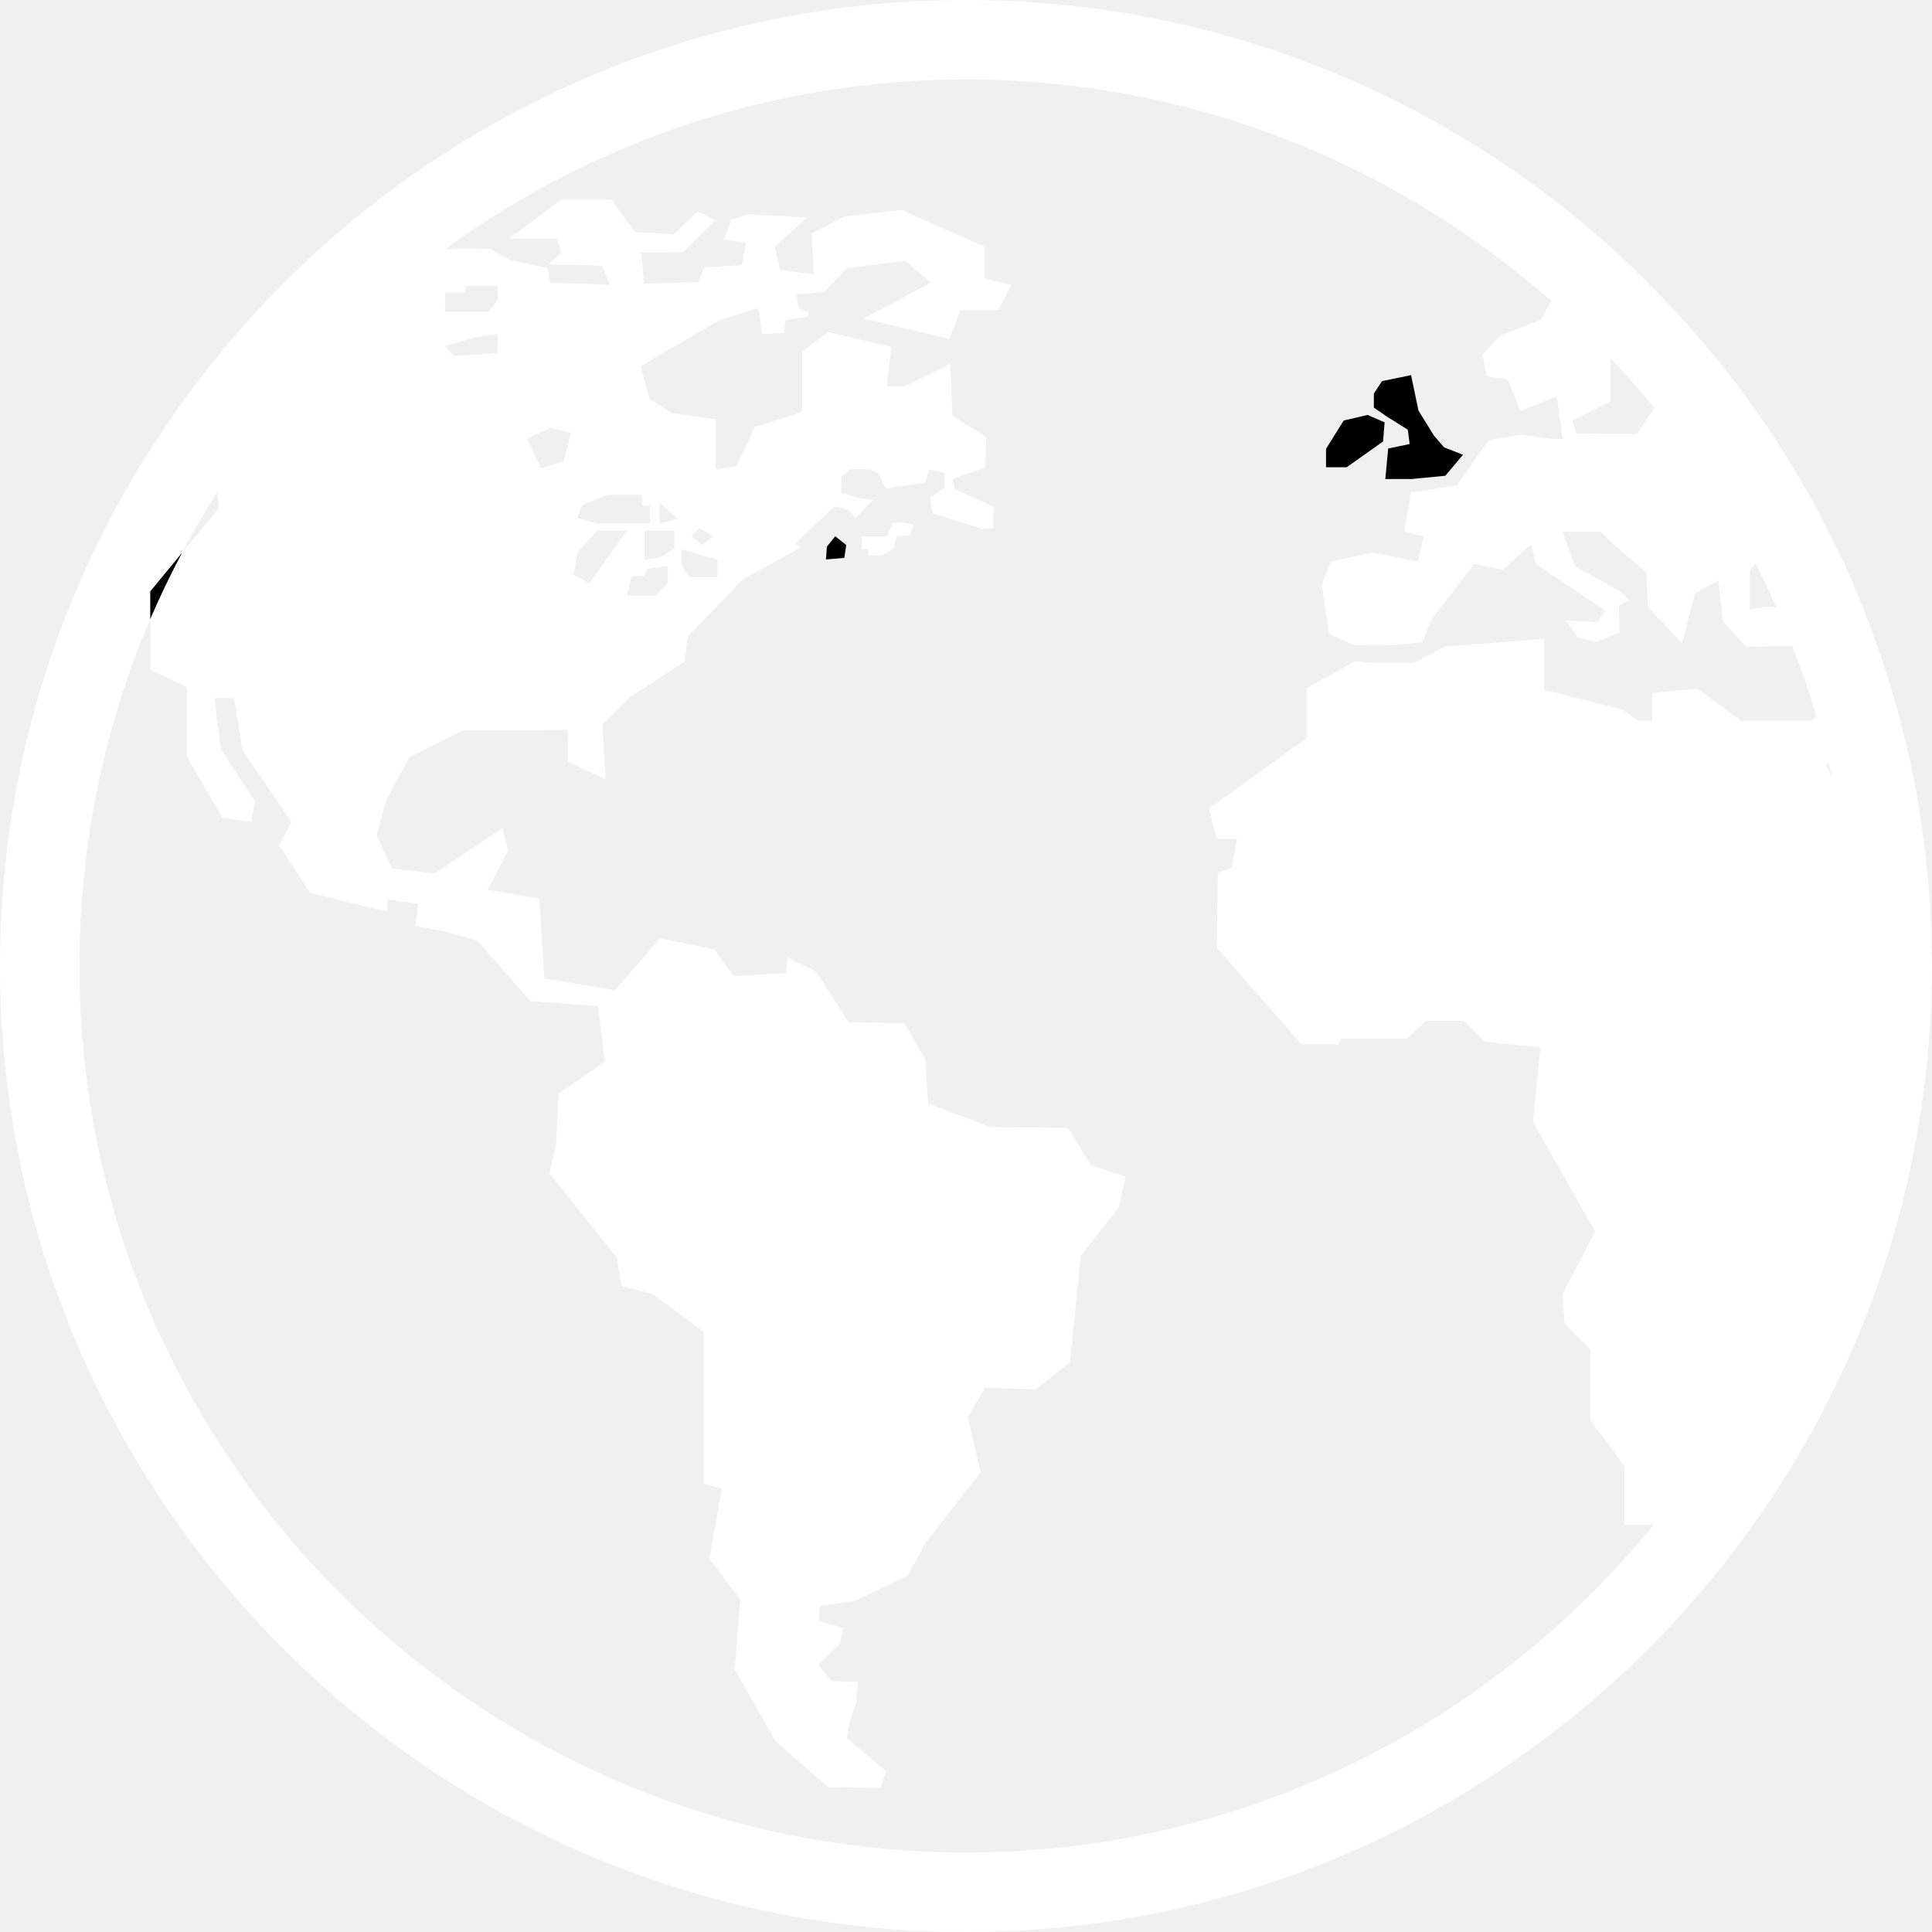
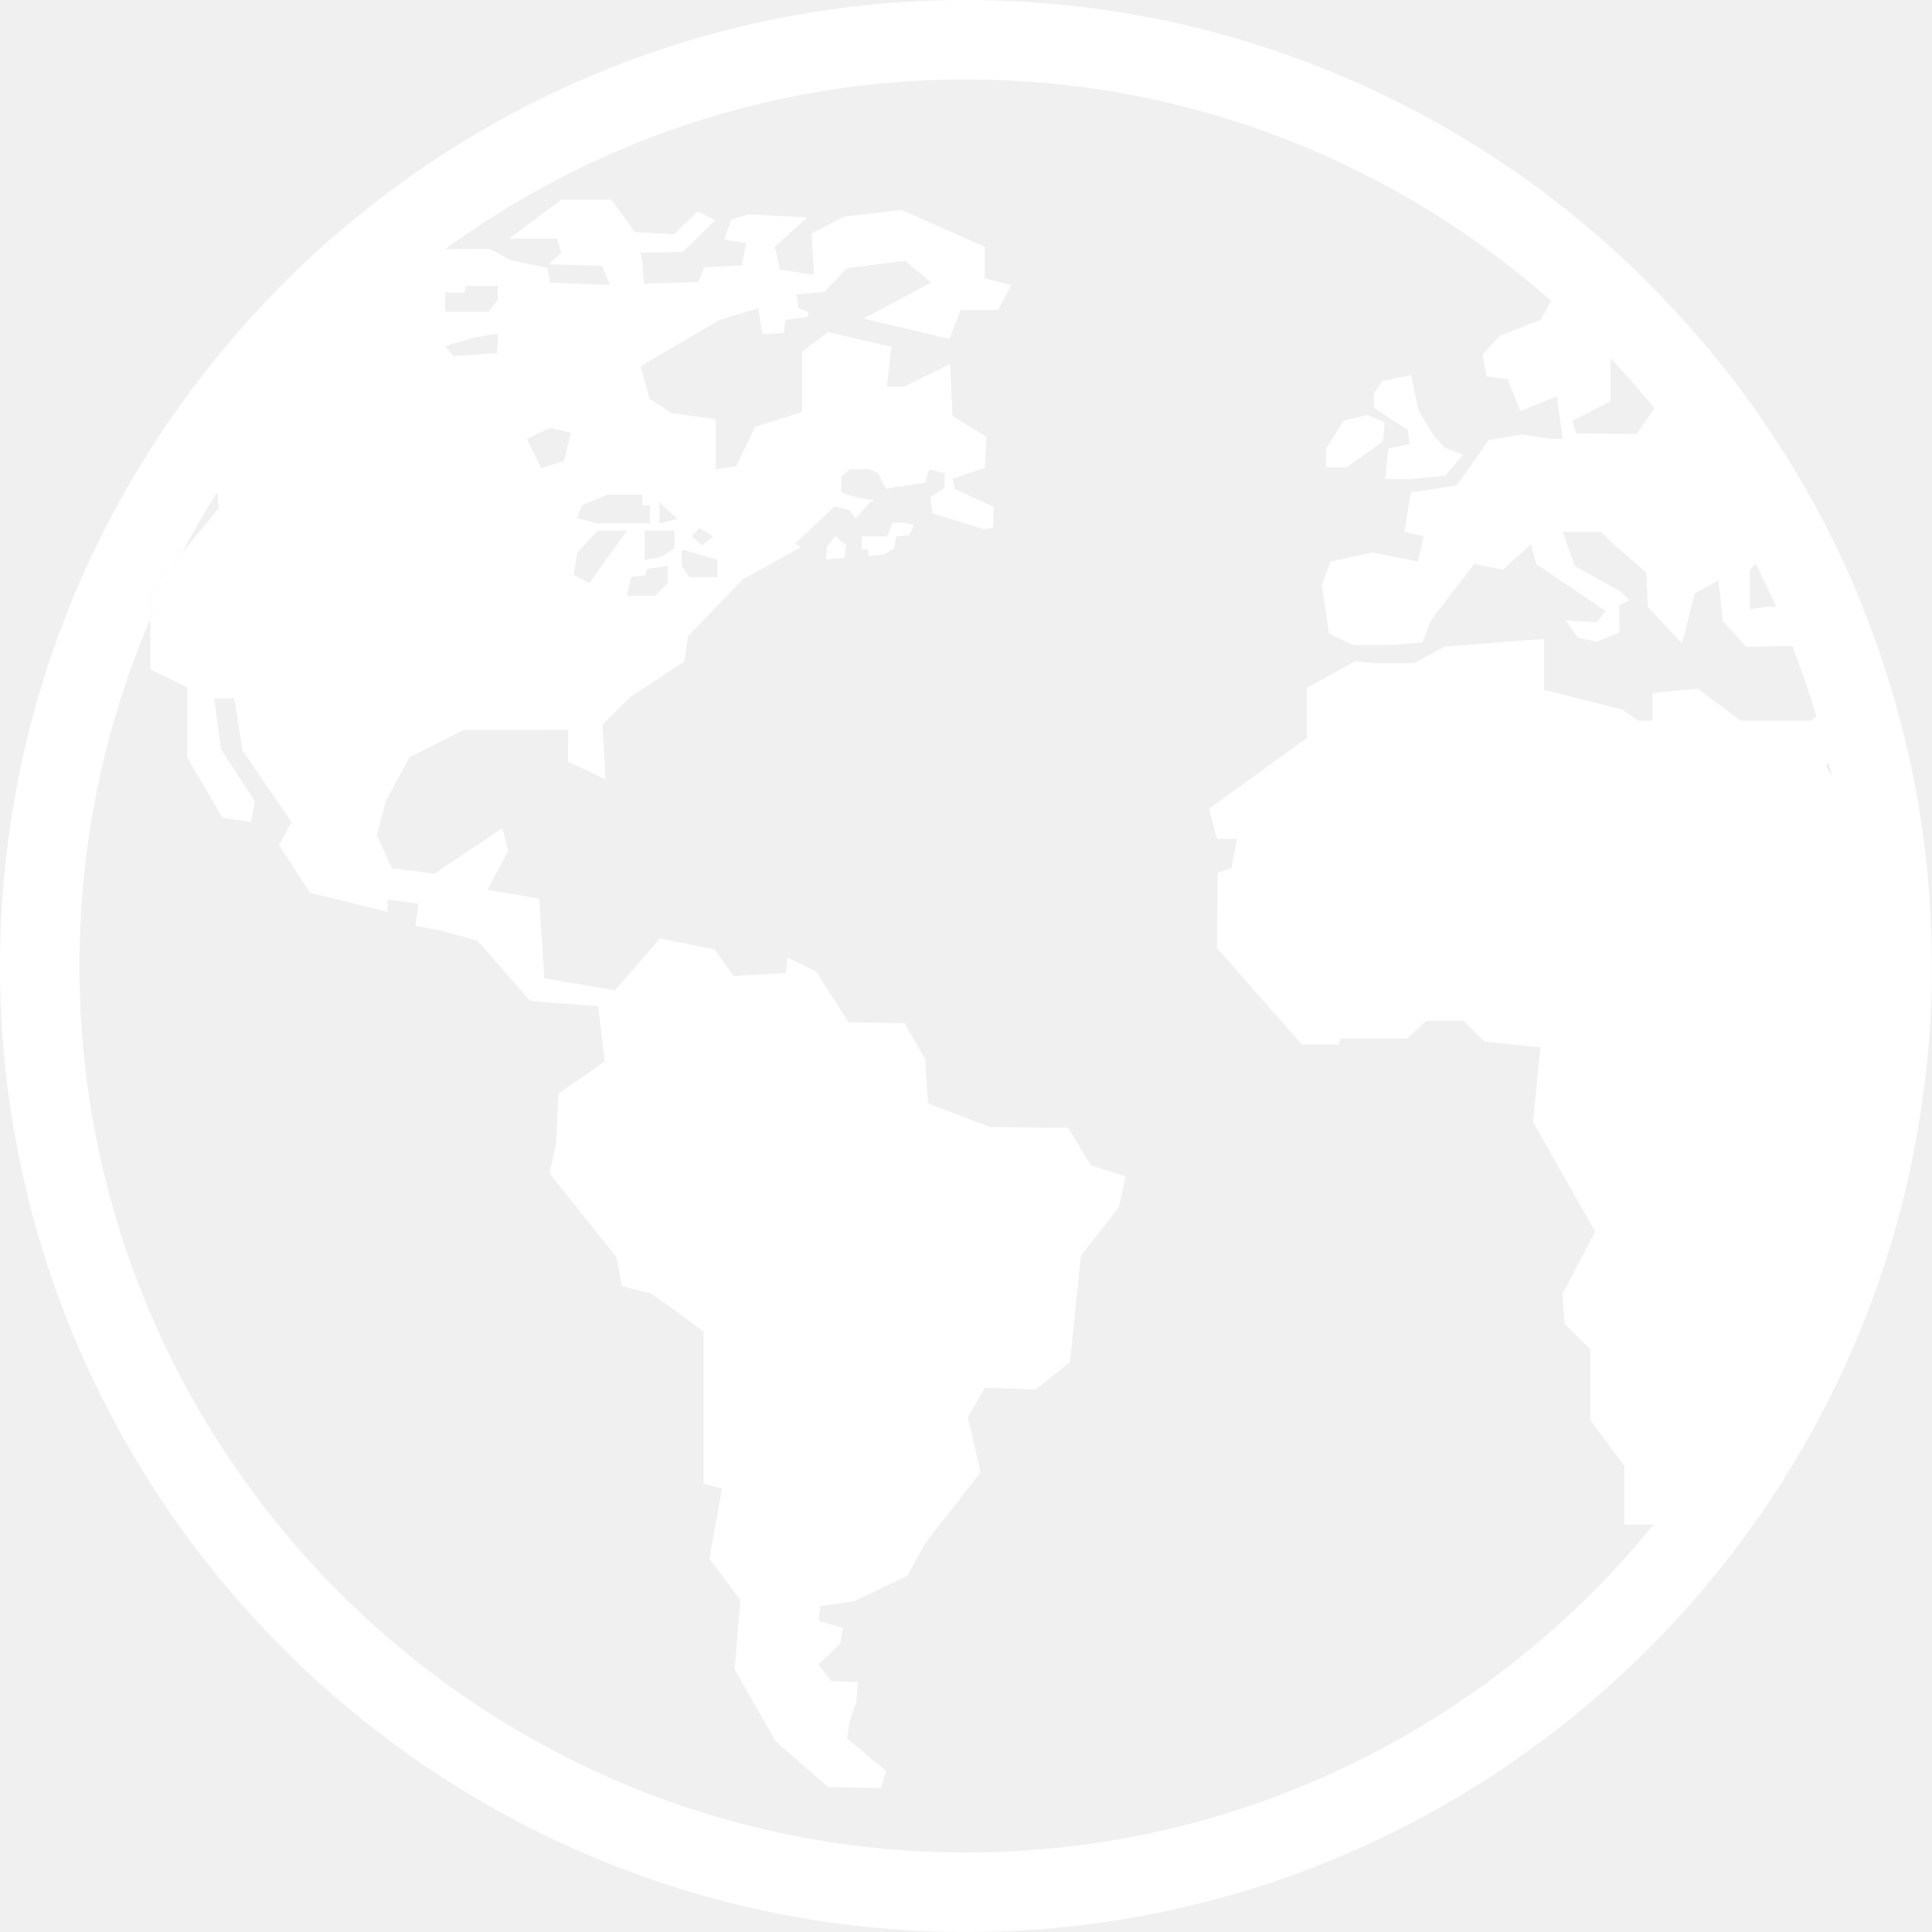
<svg xmlns="http://www.w3.org/2000/svg" version="1.1" id="Capa_1" x="0px" y="0px" width="48.625px" height="48.625px" viewBox="0 0 48.625 48.625" style="enable-background:new 0 0 48.625 48.625;" xml:space="preserve">
  <g>
    <g>
-       <polygon points="35.432,10.815 35.479,11.176 34.938,11.288 34.866,12.057 35.514,12.057 36.376,11.974 36.821,11.445    36.348,11.261 36.089,10.963 35.7,10.333 35.514,9.442 34.783,9.591 34.578,9.905 34.578,10.259 34.93,10.5   " />
-       <polygon points="34.809,11.111 34.848,10.629 34.419,10.444 33.819,10.583 33.374,11.297 33.374,11.76 33.893,11.76   " />
+       <polygon style="fill:white;" points="35.432,10.815 35.479,11.176 34.938,11.288 34.866,12.057 35.514,12.057 36.376,11.974 36.821,11.445    36.348,11.261 36.089,10.963 35.7,10.333 35.514,9.442 34.783,9.591 34.578,9.905 34.578,10.259 34.93,10.5   " />
+       <polygon style="fill:white;" points="34.809,11.111 34.848,10.629 34.419,10.444 33.819,10.583 33.374,11.297 33.374,11.76 33.893,11.76   " />
      <path fill="white" d="M22.459,13.158l-0.132,0.34h-0.639v0.33h0.152c0,0,0.009,0.07,0.022,0.162l0.392-0.033l0.245-0.152l0.064-0.307    l0.317-0.027l0.125-0.258l-0.291-0.06L22.459,13.158z" />
-       <polygon points="20.812,13.757 20.787,14.08 21.25,14.041 21.298,13.717 21.02,13.498   " />
+       <polygon style="fill:white;" points="20.812,13.757 20.787,14.08 21.25,14.041 21.298,13.717 21.02,13.498   " />
      <path fill="white" d="M48.619,24.061c-0.007-0.711-0.043-1.417-0.11-2.112c-0.225-2.317-0.779-4.538-1.609-6.62    c-0.062-0.155-0.119-0.312-0.185-0.465c-1.106-2.613-2.659-4.992-4.56-7.045c-0.125-0.134-0.252-0.266-0.379-0.396    c-0.359-0.373-0.728-0.737-1.11-1.086C36.344,2.402,30.604,0,24.312,0C17.967,0,12.186,2.445,7.852,6.44    C6.842,7.371,5.914,8.387,5.072,9.475C1.896,13.583,0,18.729,0,24.312c0,13.407,10.907,24.313,24.313,24.313    c9.43,0,17.617-5.4,21.647-13.268c0.862-1.682,1.533-3.475,1.985-5.354c0.115-0.477,0.214-0.956,0.3-1.441    c0.245-1.381,0.379-2.801,0.379-4.25C48.625,24.228,48.62,24.145,48.619,24.061z M44.043,14.344l0.141-0.158    c0.185,0.359,0.358,0.724,0.523,1.094l-0.23-0.009l-0.434,0.06V14.344z M40.53,10.102l0.004-1.086    c0.382,0.405,0.75,0.822,1.102,1.254l-0.438,0.652l-1.531-0.014l-0.096-0.319L40.53,10.102z M11.202,7.403V7.362h0.487    l0.042-0.167h0.797v0.348l-0.229,0.306h-1.098L11.202,7.403L11.202,7.403z M11.98,8.488c0,0,0.487-0.083,0.529-0.083    s0,0.486,0,0.486L11.411,8.96l-0.209-0.25L11.98,8.488z M45.592,18.139h-1.779l-1.084-0.807l-1.141,0.111v0.696h-0.361    l-0.39-0.278l-1.976-0.501v-1.28l-2.504,0.195l-0.776,0.417h-0.994L34.1,16.643l-1.207,0.67v1.261l-2.467,1.78l0.205,0.76h0.5    L31,21.838l-0.352,0.129l-0.019,1.892l2.132,2.428h0.928l0.056-0.148h1.668l0.481-0.445h0.946l0.519,0.52l1.41,0.146l-0.187,1.875    l1.565,2.763l-0.824,1.575l0.056,0.742l0.649,0.647v1.784l0.852,1.146v1.482h0.736c-4.096,5.029-10.33,8.25-17.305,8.25    C12.009,46.625,2,36.615,2,24.312c0-3.097,0.636-6.049,1.781-8.732v-0.696l0.798-0.969c0.277-0.523,0.574-1.033,0.891-1.53    l0.036,0.405l-0.926,1.125c-0.287,0.542-0.555,1.096-0.798,1.665v1.27l0.927,0.446v1.765l0.889,1.517l0.723,0.111l0.093-0.52    l-0.853-1.316l-0.167-1.279h0.5l0.211,1.316l1.233,1.799L7.02,21.27l0.784,1.199l1.947,0.482v-0.315l0.779,0.111l-0.074,0.556    l0.612,0.112l0.945,0.258l1.335,1.521l1.705,0.129l0.167,1.391l-1.167,0.816l-0.055,1.242l-0.167,0.76l1.688,2.113l0.129,0.724    c0,0,0.612,0.166,0.687,0.166c0.074,0,1.372,0.983,1.372,0.983v3.819l0.463,0.13l-0.315,1.762l0.779,1.039l-0.144,1.746    l1.029,1.809l1.321,1.154l1.328,0.024l0.13-0.427l-0.976-0.822l0.056-0.408l0.175-0.5l0.037-0.51l-0.66-0.02l-0.333-0.418    l0.548-0.527l0.074-0.398l-0.612-0.175l0.036-0.37l0.872-0.132l1.326-0.637l0.445-0.816l1.391-1.78l-0.316-1.392l0.427-0.741    l1.279,0.039l0.861-0.682l0.278-2.686l0.955-1.213l0.167-0.779l-0.871-0.279l-0.575-0.943l-1.965-0.02l-1.558-0.594l-0.074-1.111    l-0.52-0.909l-1.409-0.021l-0.814-1.278l-0.723-0.353l-0.037,0.39l-1.316,0.078l-0.482-0.671l-1.373-0.279l-1.131,1.307    l-1.78-0.302l-0.129-2.006l-1.299-0.222l0.521-0.984l-0.149-0.565l-1.707,1.141l-1.074-0.131L9.48,21.016l0.234-0.865l0.592-1.091    l1.363-0.69l2.632-0.001l-0.007,0.803l0.946,0.44l-0.075-1.372l0.682-0.686l1.376-0.904l0.094-0.636l1.372-1.428l1.459-0.808    l-0.129-0.106l0.988-0.93l0.362,0.096l0.166,0.208l0.375-0.416l0.092-0.041l-0.411-0.058l-0.417-0.139v-0.4l0.221-0.181h0.487    l0.223,0.098l0.193,0.39l0.236-0.036v-0.034l0.068,0.023l0.684-0.105l0.097-0.334l0.39,0.098v0.362l-0.362,0.249h0.001    l0.053,0.397l1.239,0.382c0,0,0.001,0.005,0.003,0.015l0.285-0.024l0.019-0.537l-0.982-0.447l-0.056-0.258l0.815-0.278l0.036-0.78    l-0.852-0.519l-0.056-1.315l-1.168,0.574h-0.426l0.112-1.001l-1.59-0.375l-0.658,0.497v1.516l-1.183,0.375l-0.474,0.988    l-0.514,0.083v-1.264l-1.112-0.154l-0.556-0.362l-0.224-0.819l1.989-1.164l0.973-0.296l0.098,0.654l0.542-0.028l0.042-0.329    l0.567-0.081l0.01-0.115l-0.244-0.101l-0.056-0.348l0.697-0.059l0.421-0.438l0.023-0.032l0.005,0.002l0.128-0.132l1.465-0.185    l0.648,0.55l-1.699,0.905l2.162,0.51l0.28-0.723h0.945l0.334-0.63l-0.668-0.167V6.212L22.69,5.284l-1.446,0.167l-0.816,0.427    l0.056,1.038l-0.853-0.13L19.5,6.212l0.817-0.742l-1.483-0.074l-0.426,0.129l-0.185,0.5l0.556,0.094l-0.111,0.556l-0.945,0.056    l-0.148,0.37l-1.371,0.038c0,0-0.038-0.778-0.093-0.778c-0.055,0,1.075-0.019,1.075-0.019l0.817-0.798l-0.446-0.223l-0.593,0.576    l-0.984-0.056l-0.593-0.816h-1.261L12.81,6.008h1.206l0.11,0.353l-0.313,0.291l1.335,0.037l0.204,0.482l-1.503-0.056l-0.073-0.371    L12.831,6.54L12.33,6.262l-1.125,0.009C14.888,3.588,19.417,2,24.312,2c5.642,0,10.797,2.109,14.73,5.574l-0.265,0.474    l-1.029,0.403l-0.434,0.471l0.1,0.549l0.531,0.074l0.32,0.8l0.916-0.369l0.151,1.07h-0.276l-0.752-0.111l-0.834,0.14l-0.807,1.14    l-1.154,0.181l-0.167,0.988l0.487,0.115l-0.141,0.635l-1.146-0.23l-1.051,0.23l-0.223,0.585l0.182,1.228l0.617,0.289l1.035-0.006    l0.699-0.063l0.213-0.556l1.092-1.419l0.719,0.147l0.708-0.64l0.132,0.5l1.742,1.175l-0.213,0.286l-0.785-0.042l0.302,0.428    l0.483,0.106l0.566-0.236l-0.012-0.682l0.251-0.126l-0.202-0.214l-1.162-0.648l-0.306-0.861h0.966l0.309,0.306l0.832,0.717    l0.035,0.867l0.862,0.918l0.321-1.258l0.597-0.326l0.112,1.029l0.583,0.64l1.163-0.02c0.225,0.579,0.427,1.168,0.604,1.769    L45.592,18.139z M13.261,11.046l0.584-0.278l0.528,0.126l-0.182,0.709l-0.57,0.181L13.261,11.046z M16.36,12.715v0.459h-1.334    l-0.5-0.139l0.125-0.32l0.641-0.265h0.876v0.265H16.36z M16.974,13.355V13.8l-0.334,0.215l-0.416,0.077c0,0,0-0.667,0-0.737    H16.974z M16.598,13.174v-0.529l0.459,0.418L16.598,13.174z M16.807,14.244v0.433l-0.319,0.32h-0.709l0.111-0.486l0.335-0.029    l0.069-0.167L16.807,14.244z M15.041,13.355h0.737l-0.945,1.321l-0.39-0.209l0.084-0.556L15.041,13.355z M18.059,14.092v0.432    H17.35l-0.194-0.28v-0.402h0.056L18.059,14.092z M17.404,13.498l0.202-0.212l0.341,0.212l-0.273,0.225L17.404,13.498z     M45.954,19.265l0.07-0.082c0.029,0.126,0.06,0.252,0.088,0.38L45.954,19.265z" />
-       <path d="M3.782,14.884v0.696c0.243-0.568,0.511-1.122,0.798-1.665L3.782,14.884z" />
+       <path fill="white" d="M3.782,14.884v0.696c0.243-0.568,0.511-1.122,0.798-1.665L3.782,14.884z" />
    </g>
  </g>
  <g>
</g>
  <g>
</g>
  <g>
</g>
  <g>
</g>
  <g>
</g>
  <g>
</g>
  <g>
</g>
  <g>
</g>
  <g>
</g>
  <g>
</g>
  <g>
</g>
  <g>
</g>
  <g>
</g>
  <g>
</g>
  <g>
</g>
</svg>
